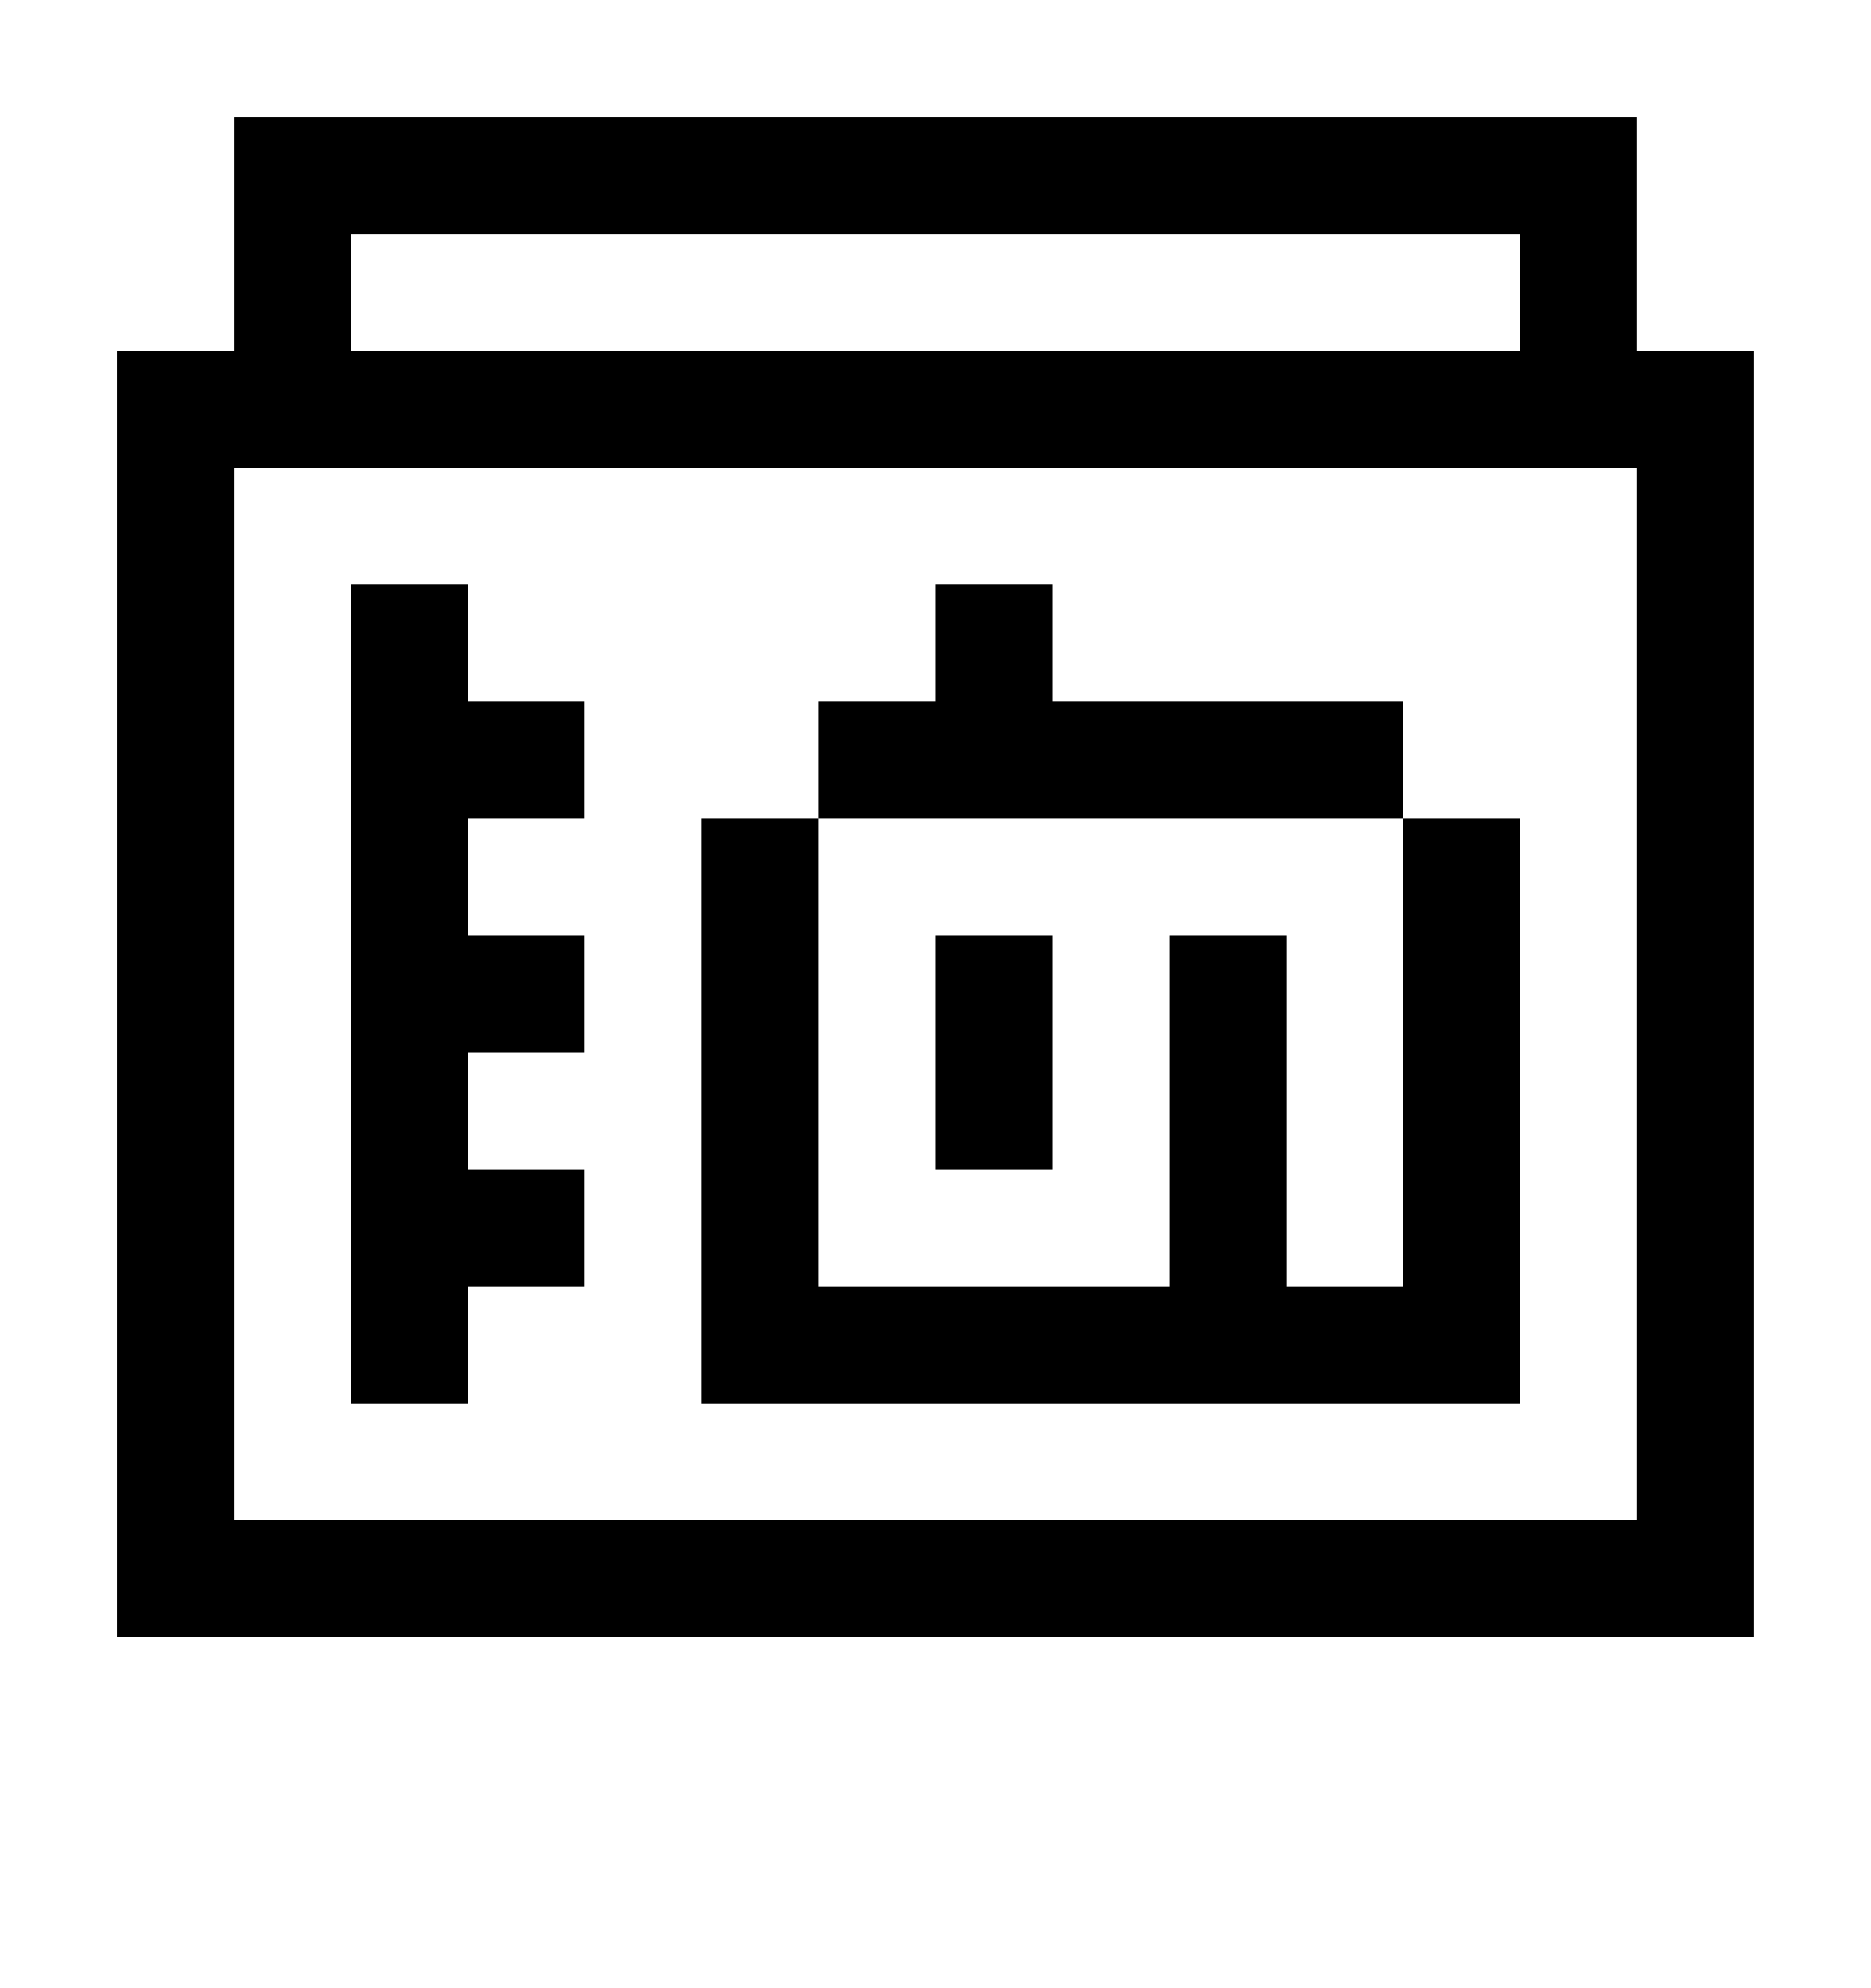
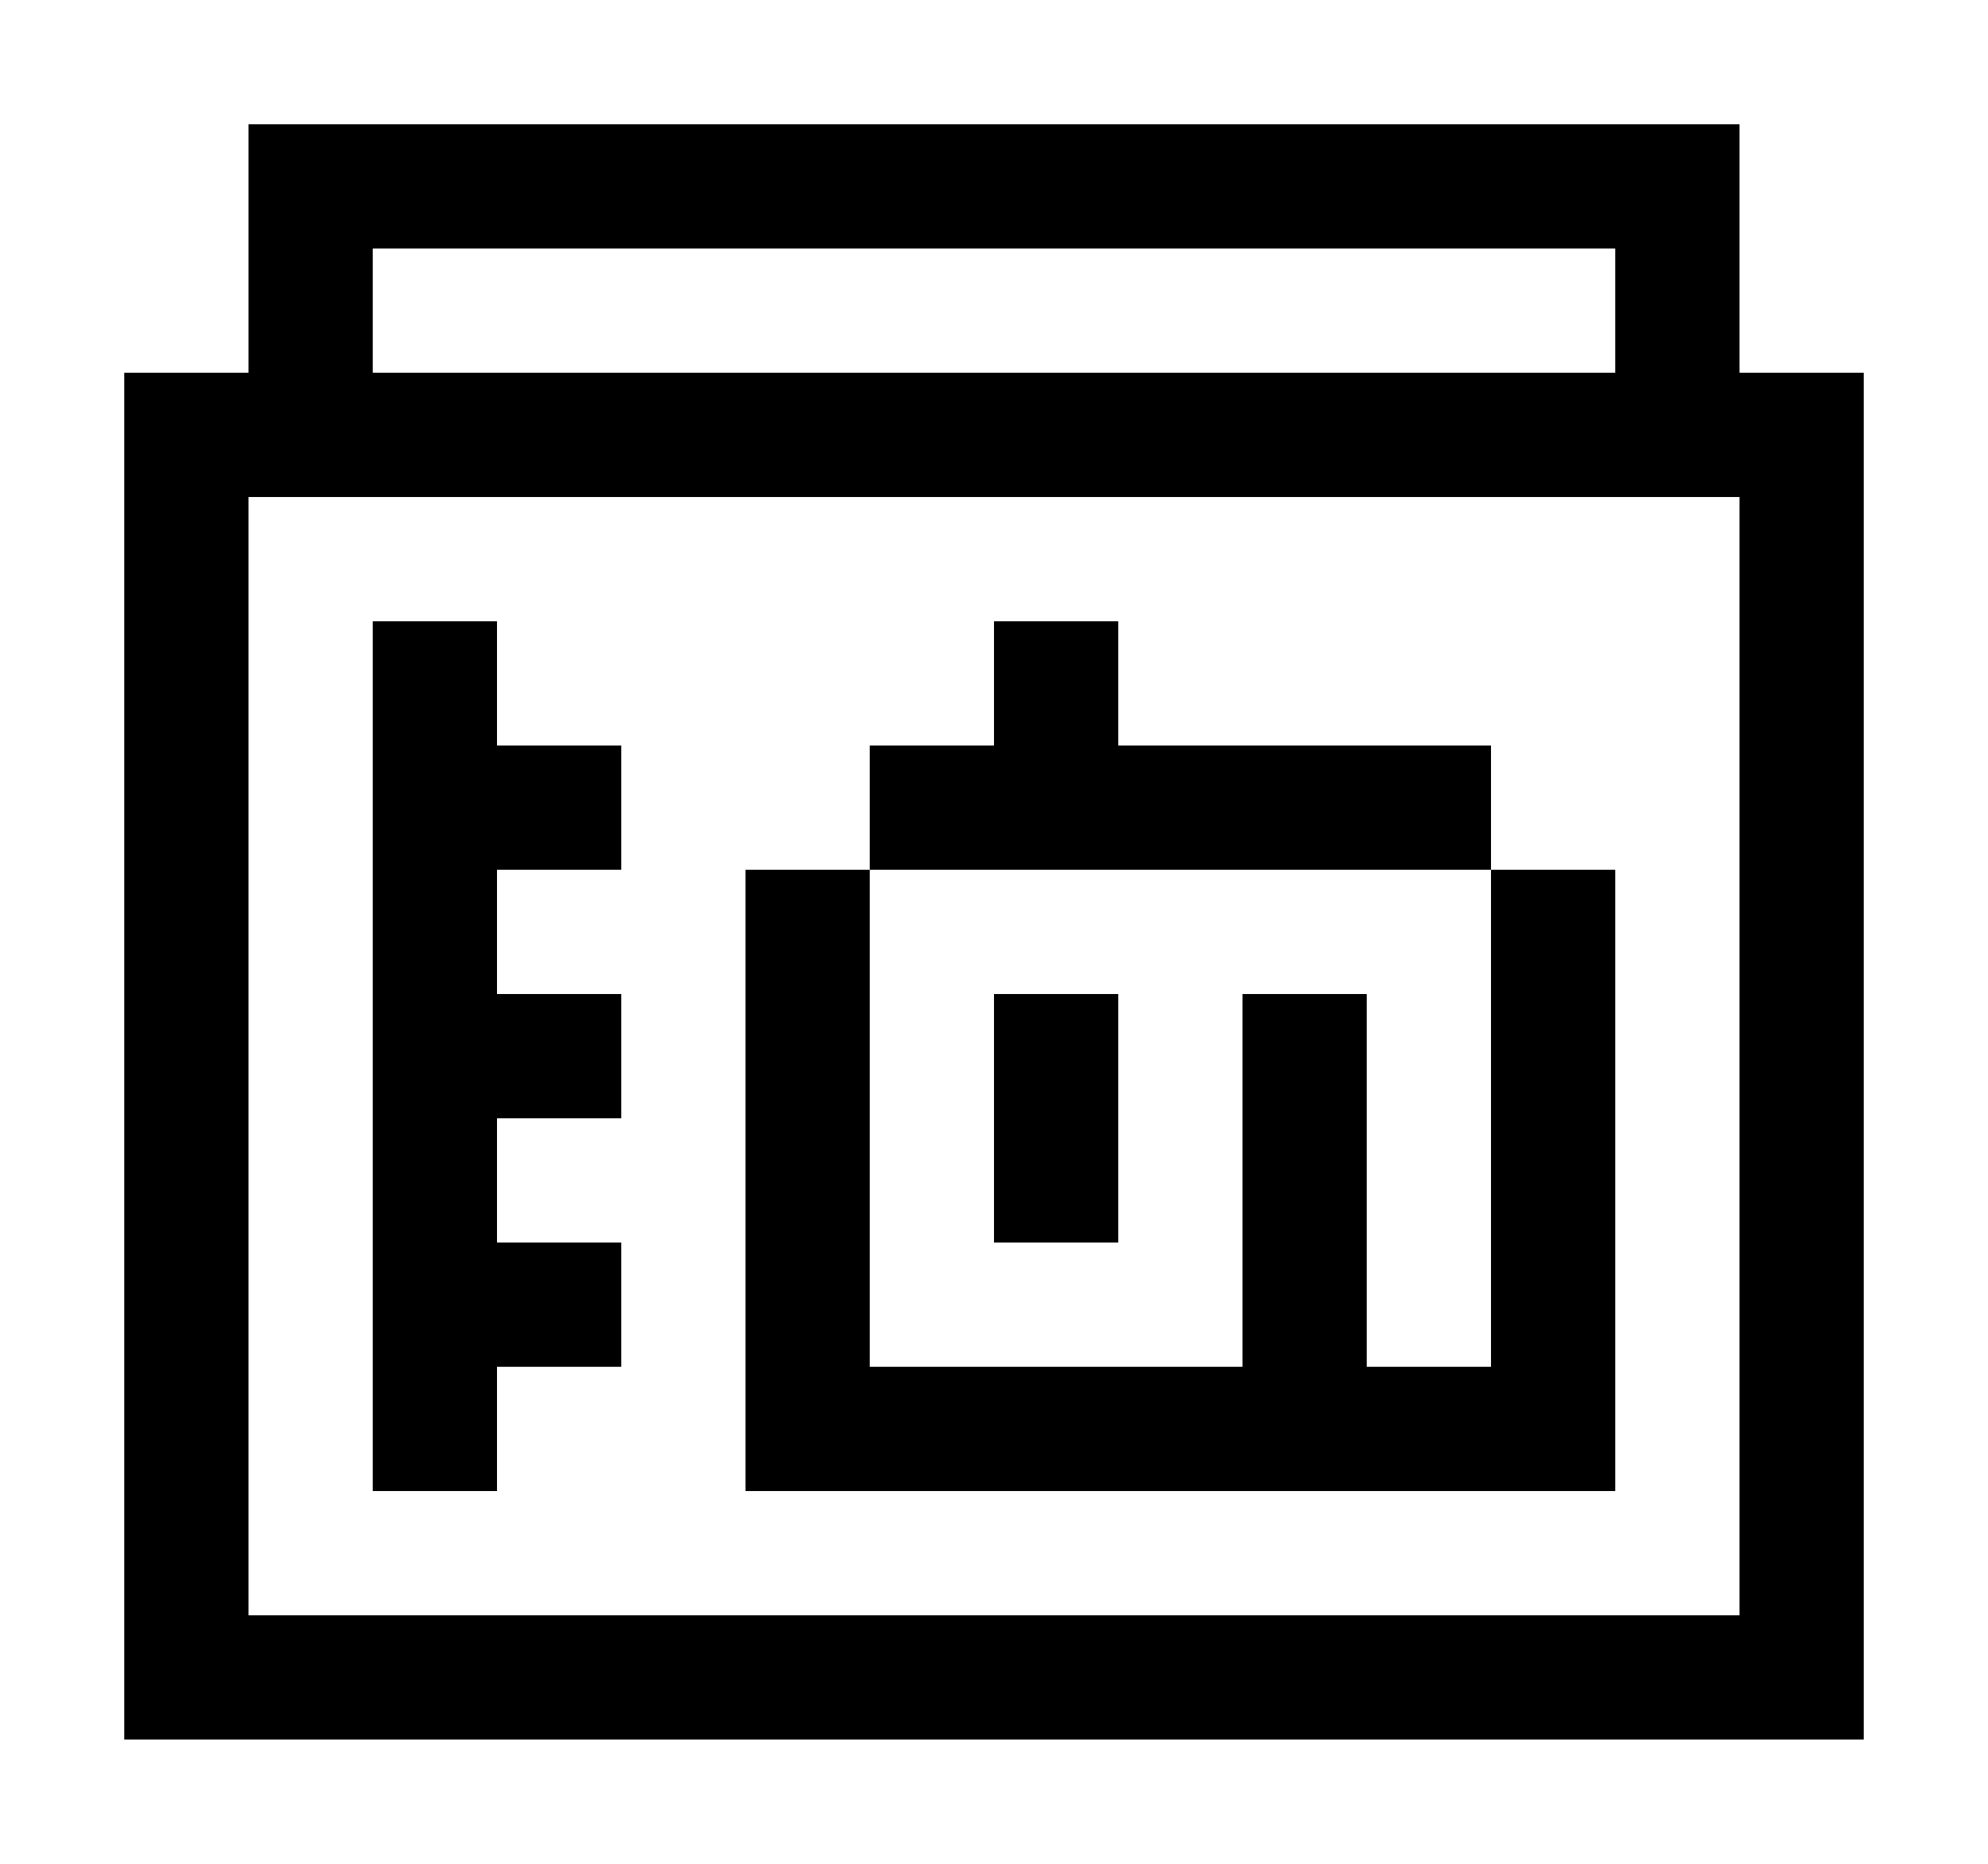
- <svg xmlns="http://www.w3.org/2000/svg" viewBox="1 1 16 17" version="1.1">
-   <path fill="#000000" d="M3,2h12v2h1v11h-14v-11h1v-2M4,3v1h10v-1h-10M3,5v9h12v-9h-12M4,6h1v1h1v1h-1v1h1v1h-1v1h1v1h-1v1h-1v-7M9,6h1v1h3v1h1v5h-7v-5h1v-1h1v-1M9,8h-1v4h3v-3h1v3h1v-4h-4M9,9h1v2h-1z" />
+ <svg xmlns="http://www.w3.org/2000/svg" width="16" height="15" version="1.1">
+   <path fill="#000000" d="M2,1h12v2h1v11h-14v-11h1v-2M3,2v1h10v-1h-10M2,4v9h12v-9h-12M3,5h1v1h1v1h-1v1h1v1h-1v1h1v1h-1v1h-1v-7M8,5h1v1h3v1h1v5h-7v-5h1v-1h1v-1M8,7h-1v4h3v-3h1v3h1v-4h-4M8,8h1v2h-1z" />
</svg>
